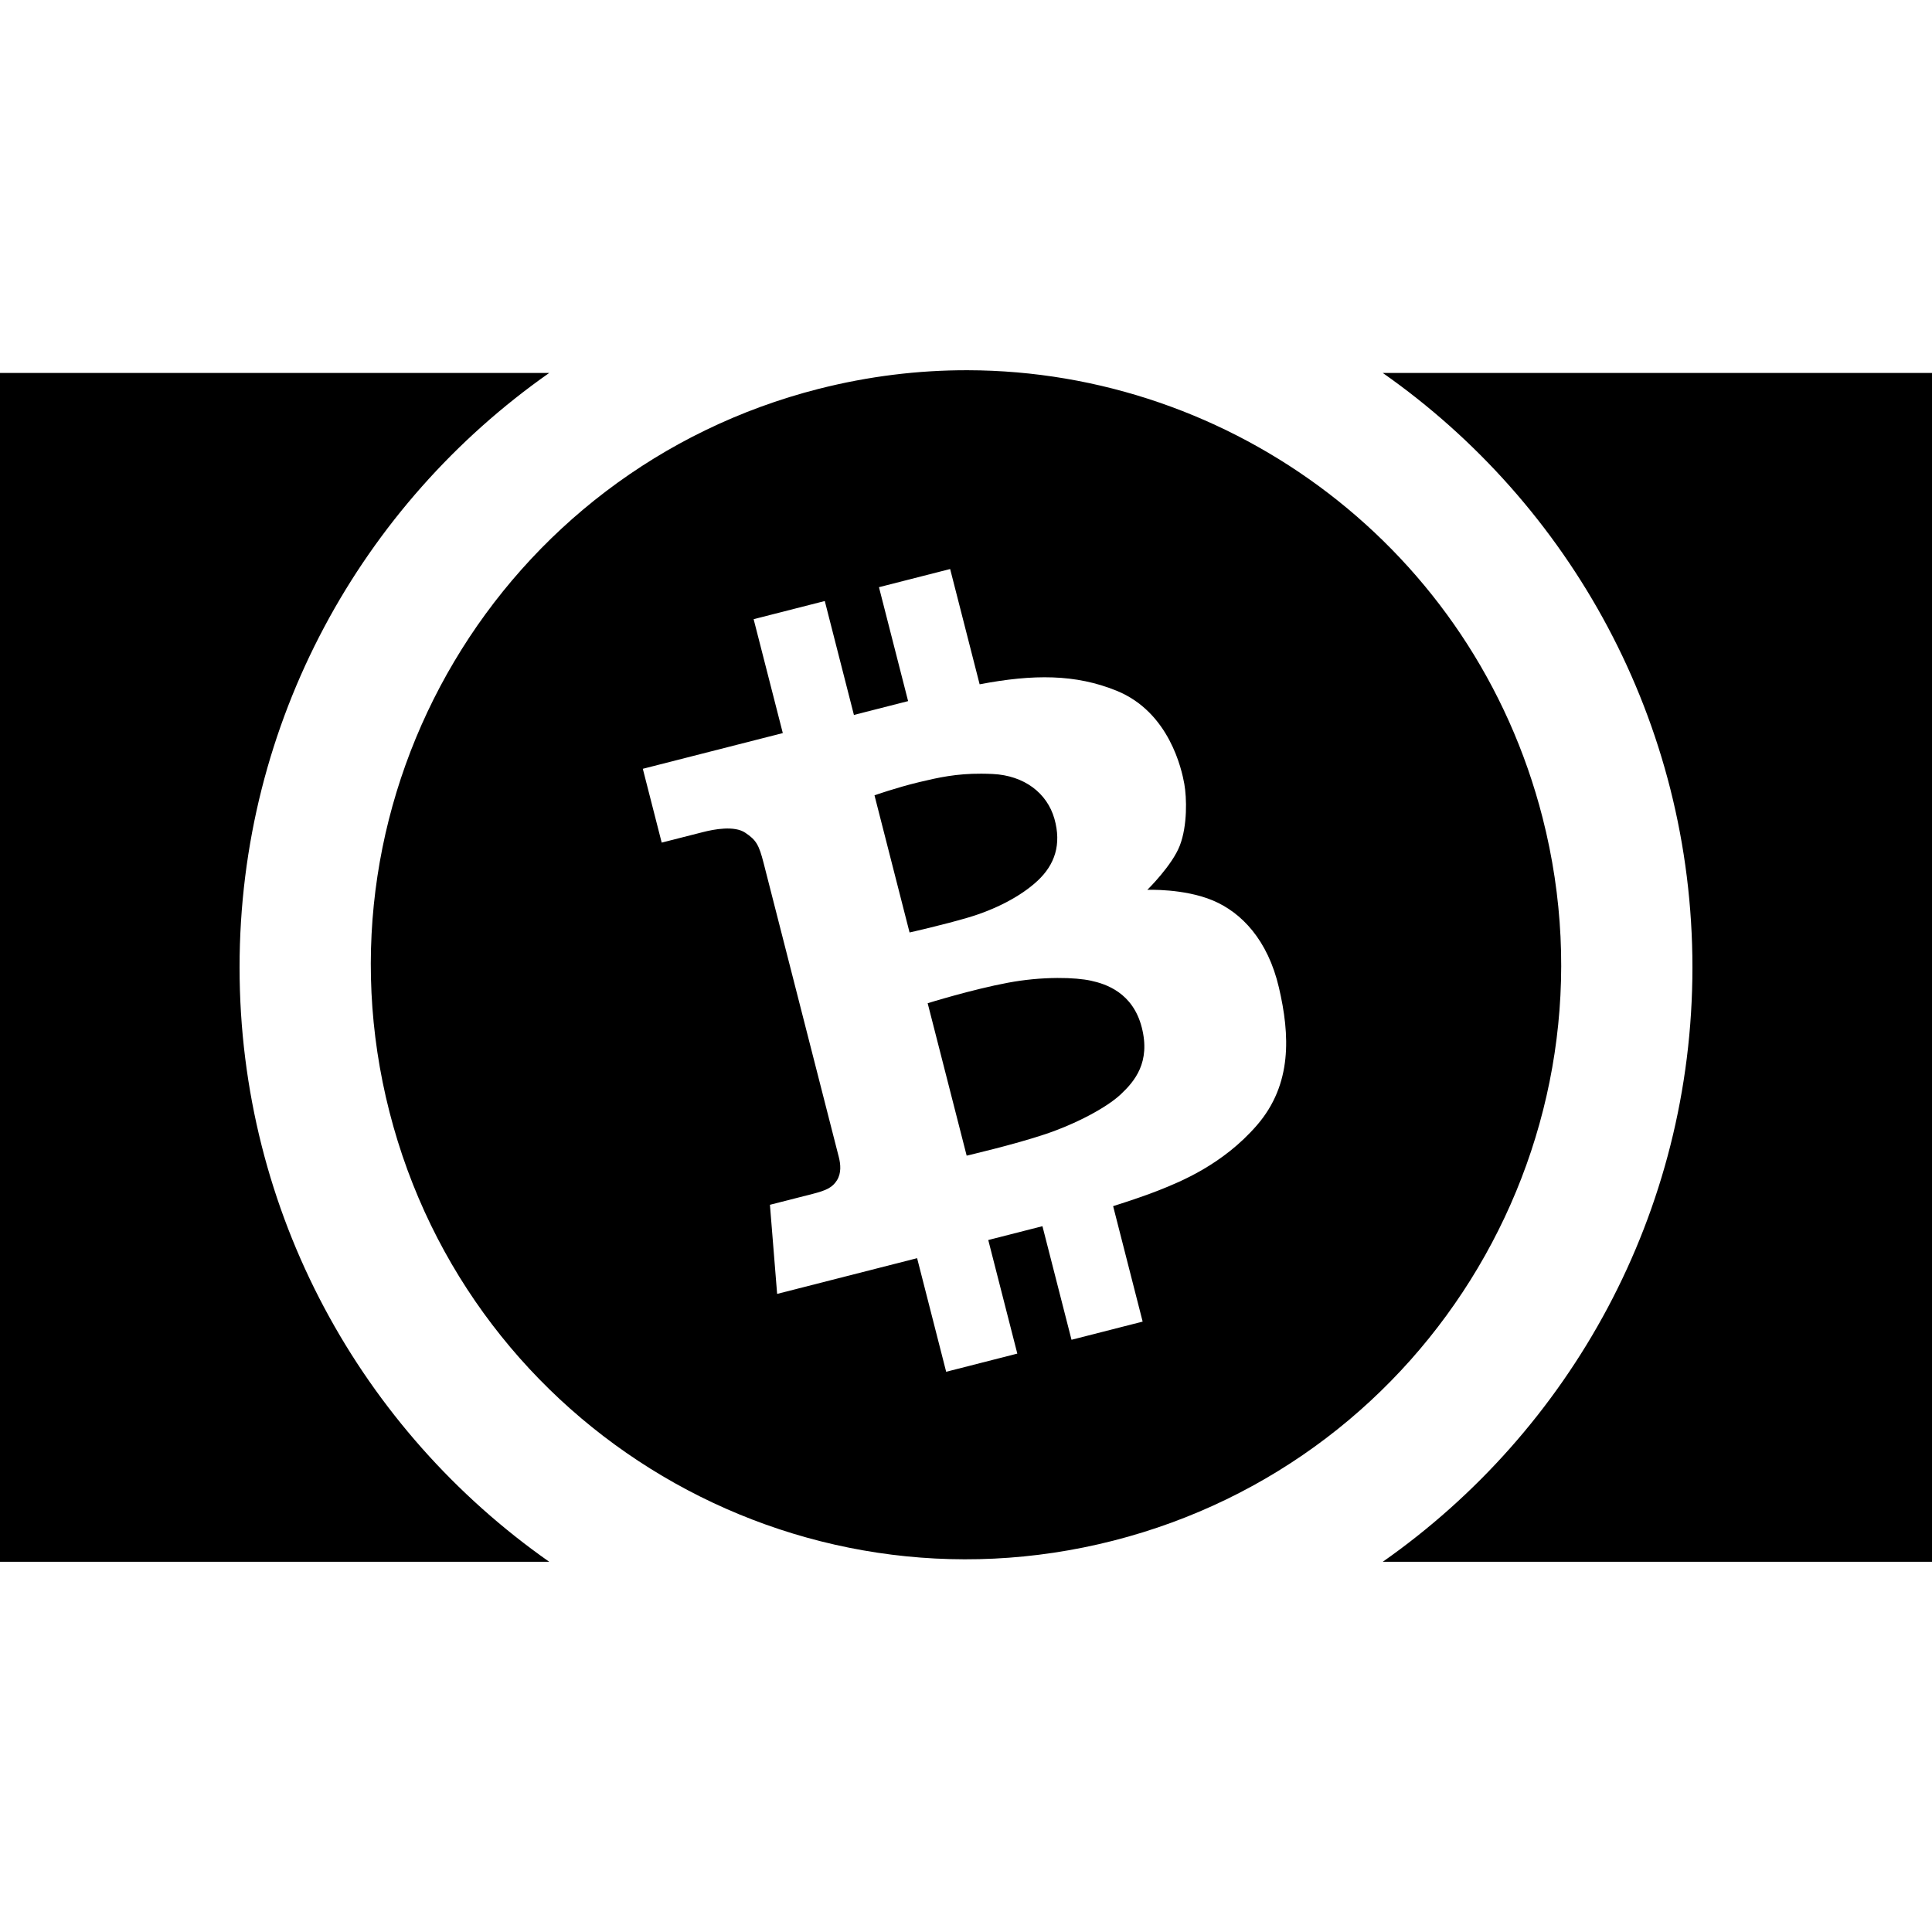
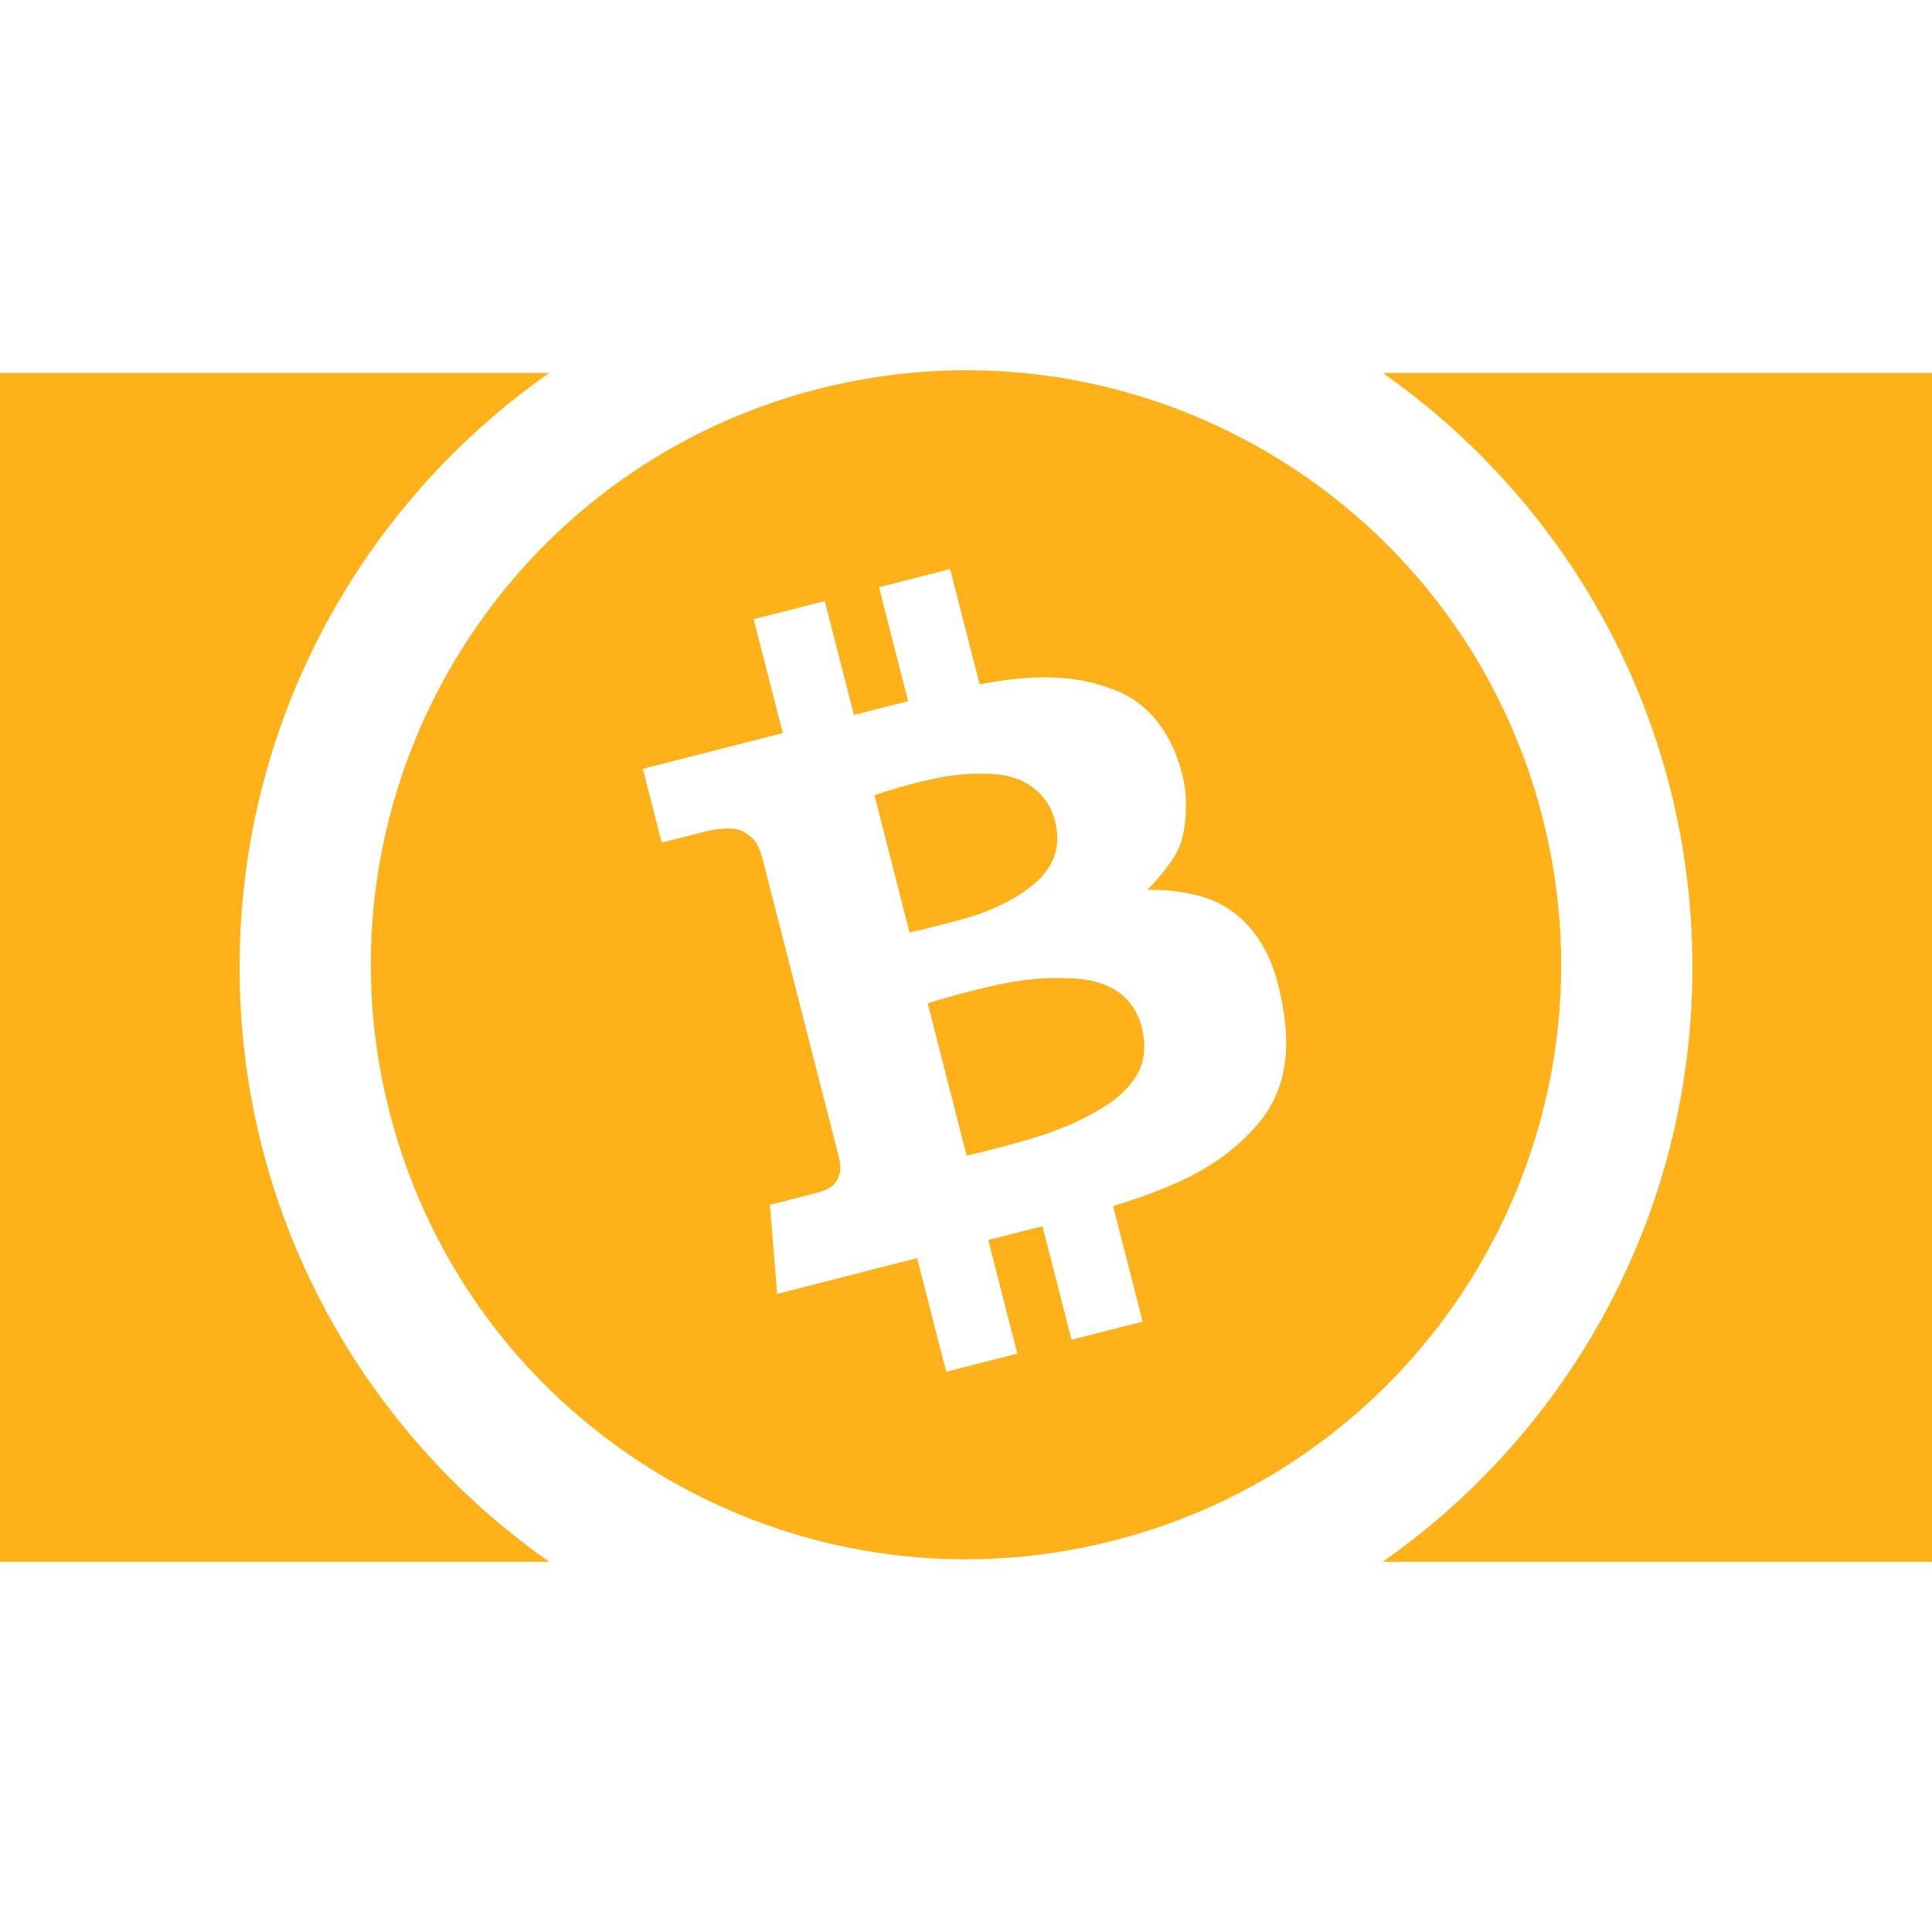
- <svg xmlns="http://www.w3.org/2000/svg" width="227" height="227" viewBox="0 0 227 227">
+ <svg xmlns="http://www.w3.org/2000/svg" fill="#FFB119" width="227" height="227" viewBox="0 0 227 227">
  <path d="M113.666 43.5c-5.767-.01-11.629.7-17.475 2.191v-.003c-37.41 9.551-59.99 47.587-50.431 84.957 9.56 37.37 47.637 59.925 85.049 50.375 37.412-9.548 59.99-47.584 50.432-84.954-8.067-31.53-36.434-52.514-67.575-52.566zM0 43.82V183.5h64.531c-22-15.421-36.383-40.953-36.383-69.84 0-28.886 14.382-54.418 36.383-69.84H0zm162.469 0c22 15.422 36.383 40.954 36.383 69.84 0 28.887-14.382 54.419-36.383 69.84H227V43.82h-64.531zm-50.832 23.037l3.465 13.545c6.33-1.205 11.273-1.202 16.087.754 6.224 2.526 7.666 9.308 7.96 10.938.291 1.63.377 4.894-.521 7.24-.896 2.35-3.824 5.219-3.824 5.219s4.279-.179 7.683 1.24c3.397 1.42 6.479 4.664 7.778 10.236 1.303 5.569 1.574 11.361-2.564 16.159-4.039 4.679-9.113 6.699-11.498 7.649l-.179.07c-1.136.455-3.108 1.133-5.237 1.81l3.469 13.565-8.359 2.135-3.415-13.346-6.367 1.625 3.414 13.346-8.359 2.135-3.414-13.348-16.447 4.197-.846-10.469 5-1.275c1.68-.431 2.342-.764 2.875-1.605.533-.844.43-1.899.22-2.721l-8.837-34.553c-.554-2.165-.88-2.705-2.16-3.563-1.282-.859-3.663-.409-4.983-.069l-4.832 1.231-2.219-8.672 16.448-4.197-3.427-13.383 8.36-2.133 3.423 13.385 6.367-1.625-3.424-13.385 8.363-2.135zm3.666 24.047c-2.965-.012-5.03.447-7.33.998-2.627.63-5.225 1.543-5.225 1.543l4.121 16.116s3.938-.881 6.955-1.776c3.018-.896 6.082-2.422 8.094-4.308 2.015-1.887 2.824-4.256 1.969-7.28-.86-3.024-3.547-5.08-7.254-5.258a31.112 31.112 0 0 0-1.33-.035zm8.926 24.002a32.93 32.93 0 0 0-5.777.555c-4.213.784-9.456 2.412-9.456 2.412l4.582 17.91s5.579-1.296 9.219-2.518c3.641-1.22 7.229-3.133 8.875-4.676 1.643-1.542 3.529-3.771 2.481-7.867-1.048-4.098-4.221-5.116-5.983-5.498-.881-.191-2.258-.328-3.941-.318z" />
</svg>
